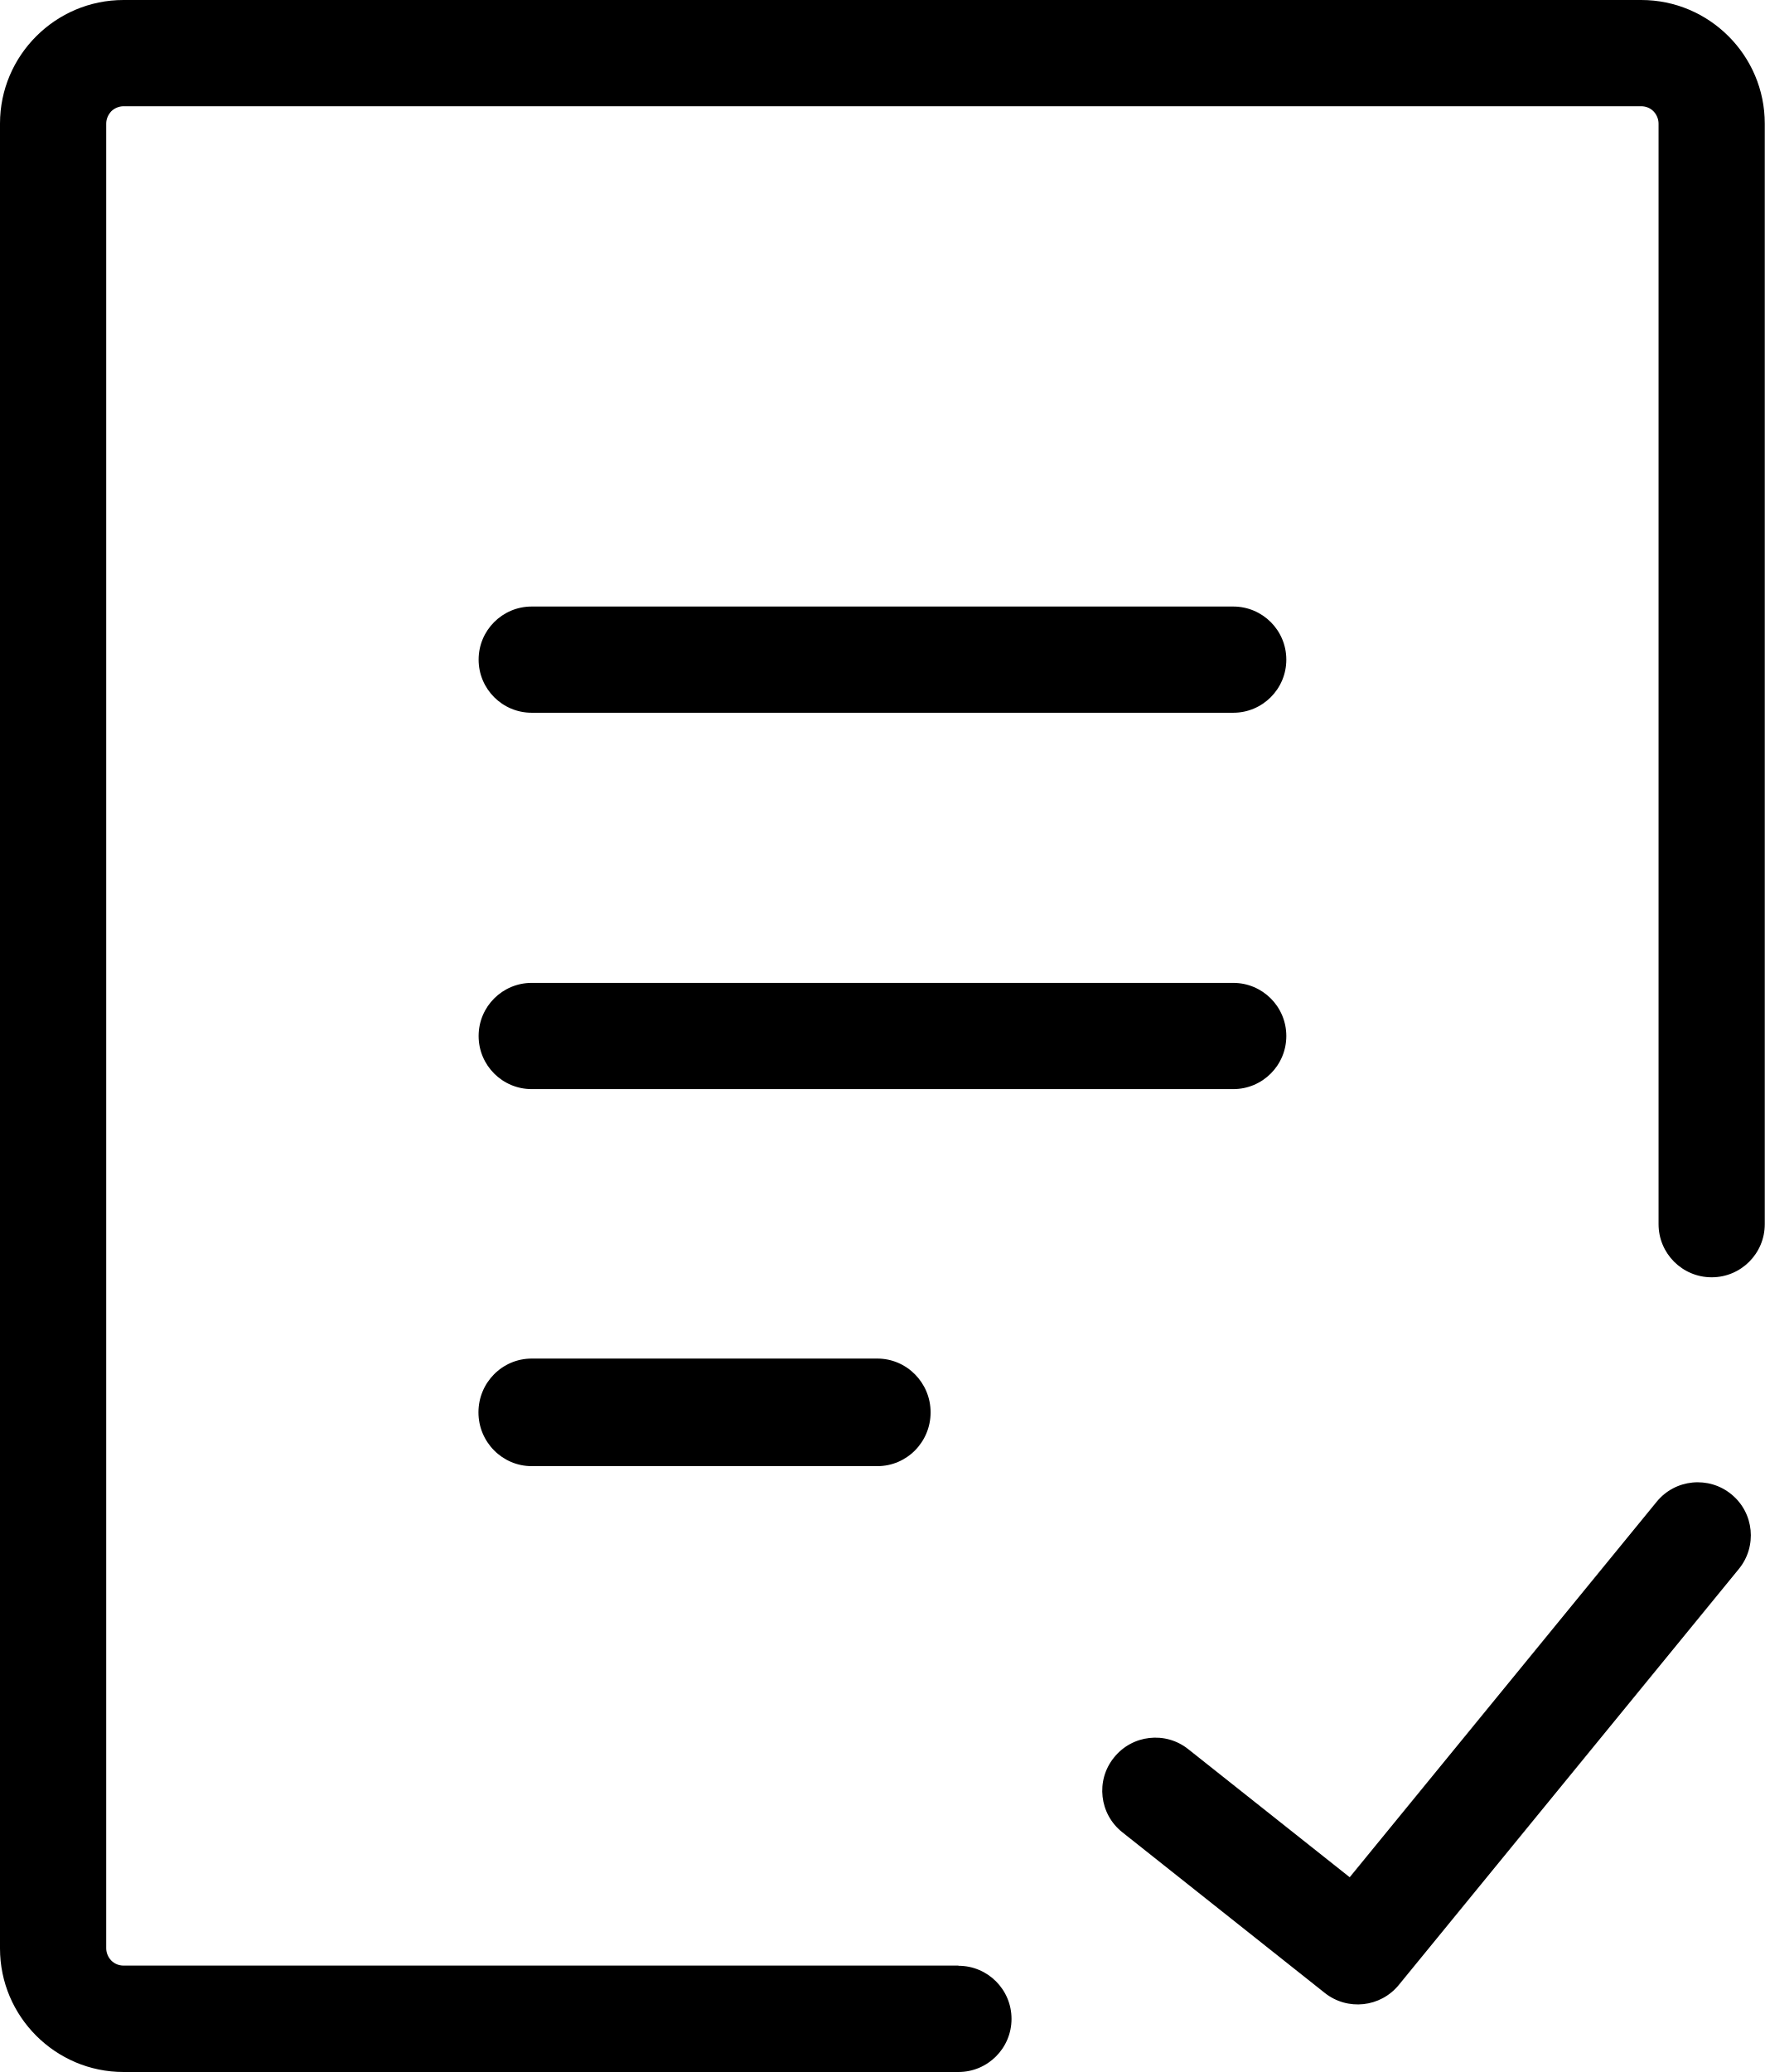
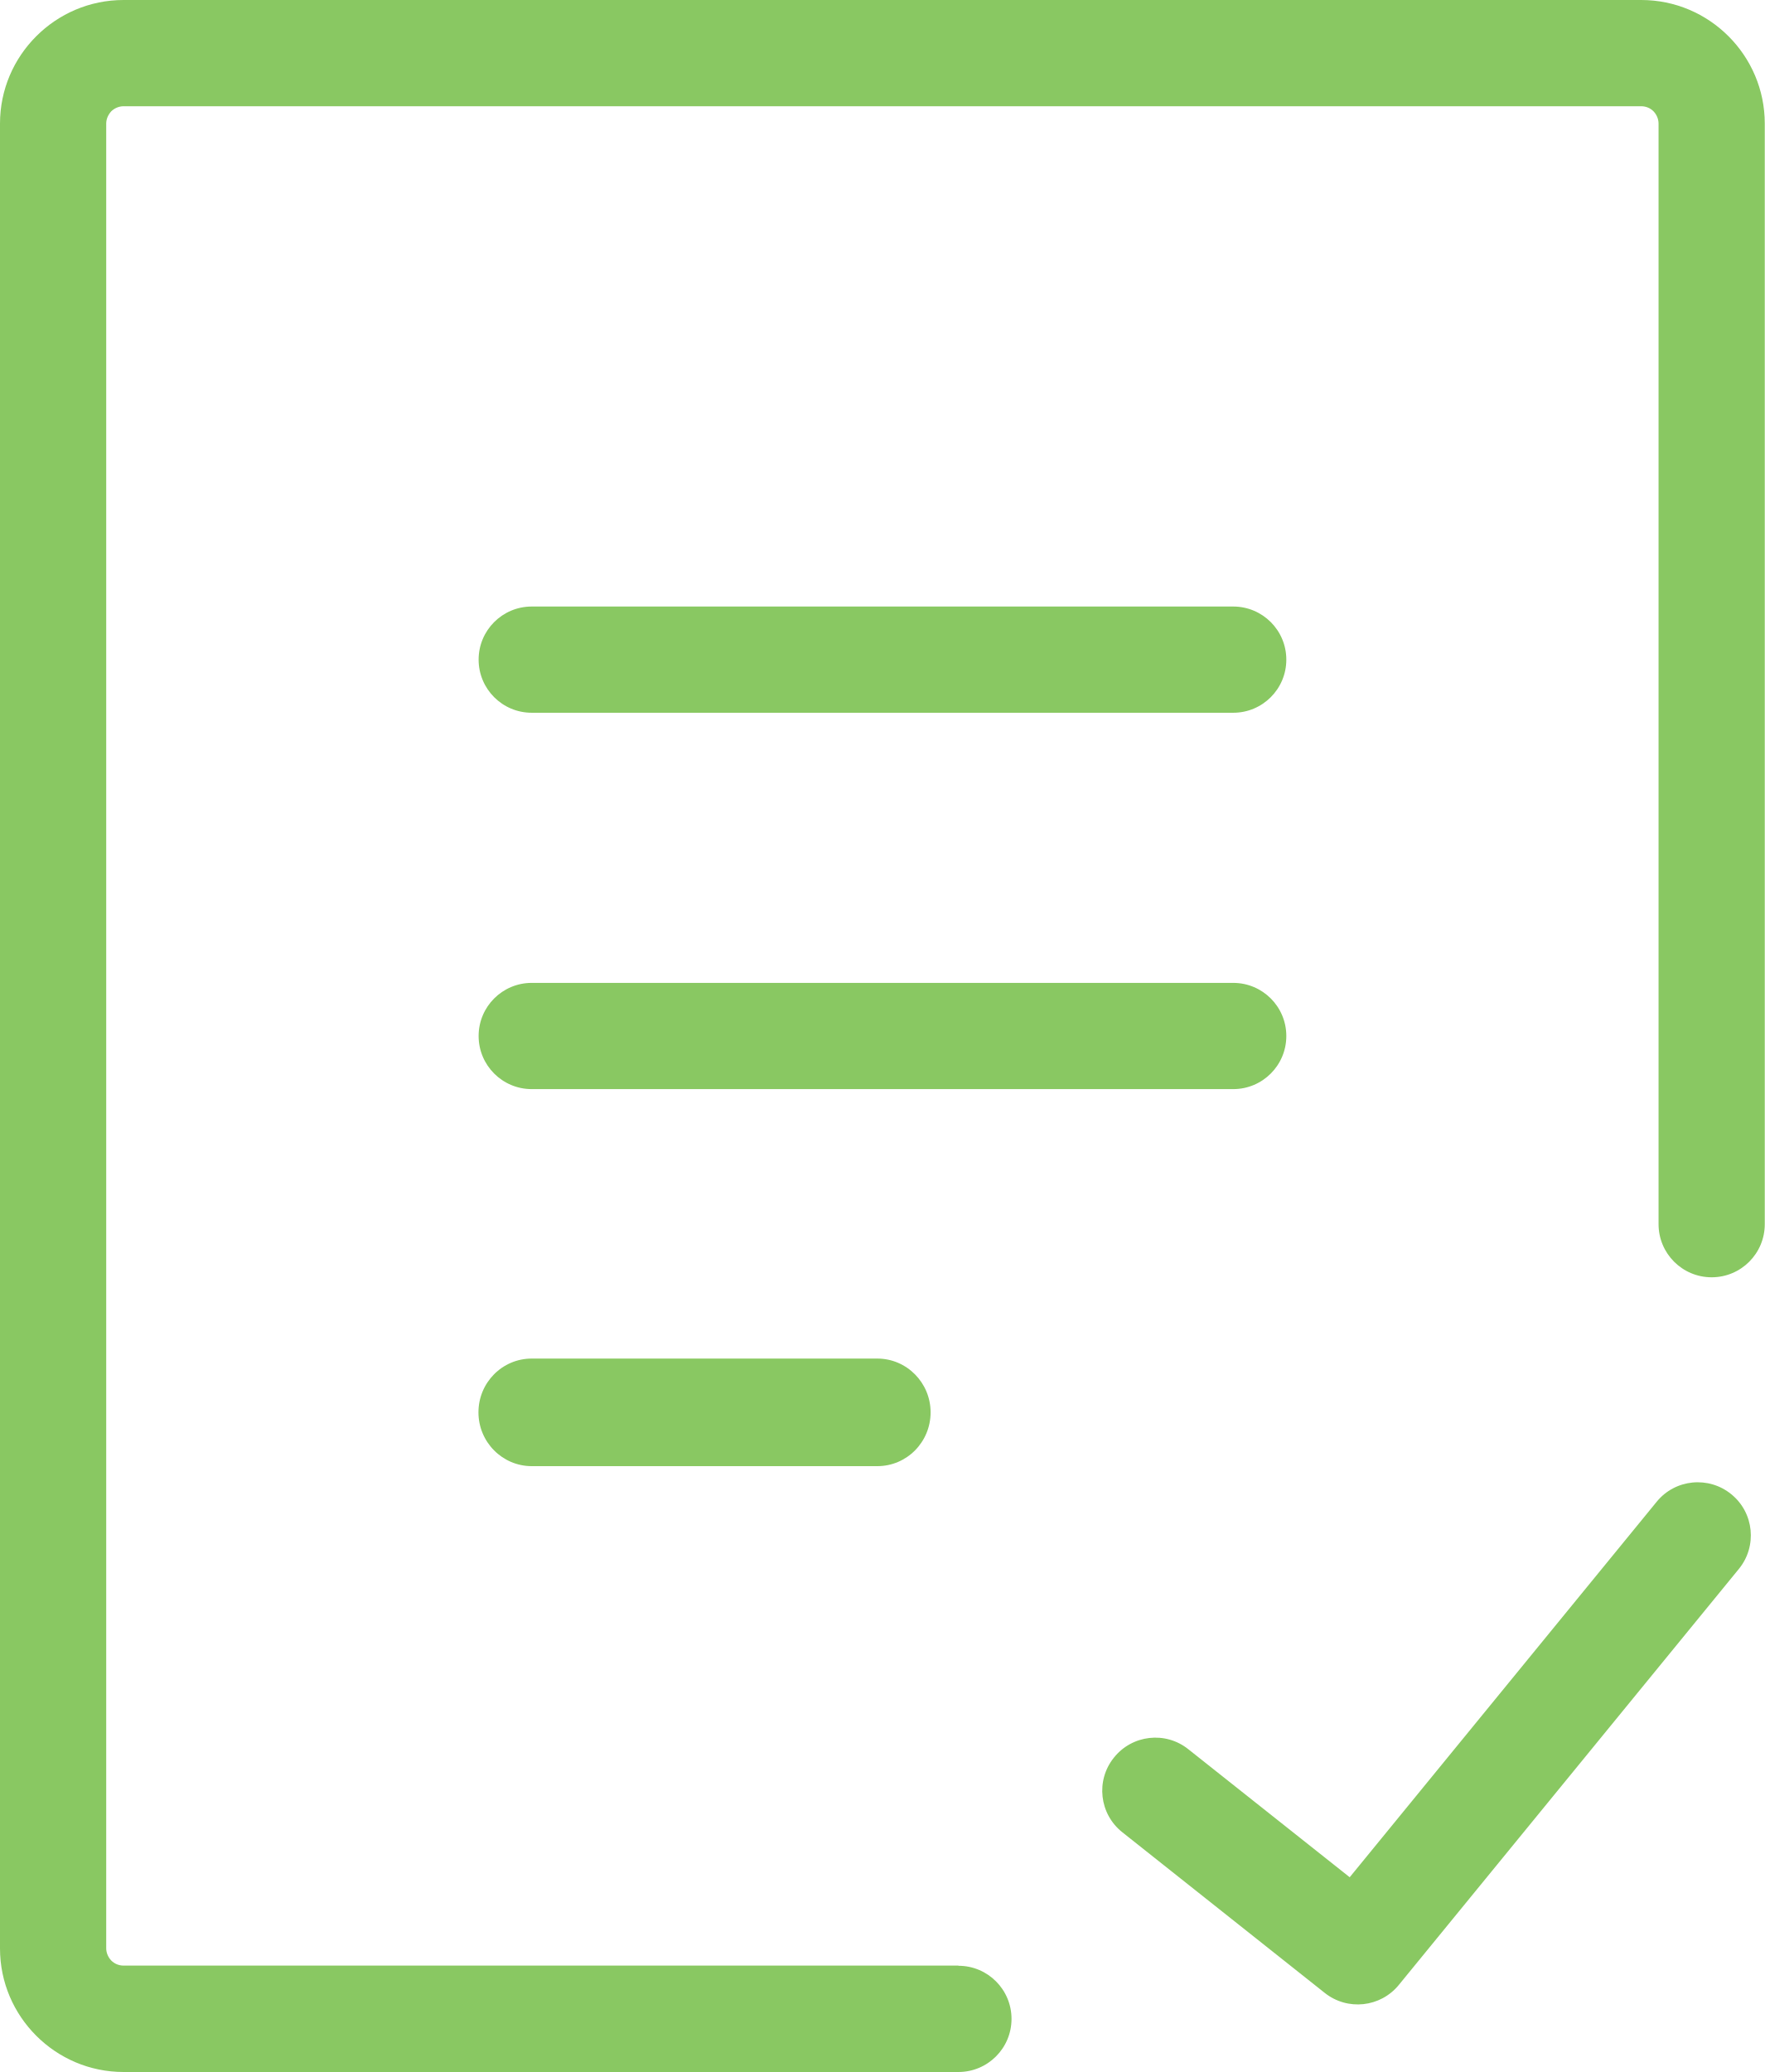
- <svg xmlns="http://www.w3.org/2000/svg" version="1.1" id="Layer_1" x="0px" y="0px" viewBox="0 0 104.69 122.88" style="enable-background:new 0 0 104.69 122.88" xml:space="preserve">
+ <svg xmlns="http://www.w3.org/2000/svg" fill="#89C862" version="1.1" id="Layer_1" x="0px" y="0px" viewBox="0 0 104.69 122.88" style="enable-background:new 0 0 104.69 122.88" xml:space="preserve">
  <g>
    <path d="M31.54,86.95c-1.74,0-3.16-1.43-3.16-3.19c0-1.76,1.41-3.19,3.16-3.19h20.5c1.74,0,3.16,1.43,3.16,3.19 c0,1.76-1.41,3.19-3.16,3.19H31.54L31.54,86.95z M31.54,42.27c-1.74,0-3.15-1.41-3.15-3.15c0-1.74,1.41-3.15,3.15-3.15h41.61 c1.74,0,3.15,1.41,3.15,3.15c0,1.74-1.41,3.15-3.15,3.15H31.54L31.54,42.27z M66.57,108.66c-1.36-1.08-1.59-3.06-0.5-4.42 c1.08-1.36,3.06-1.59,4.42-0.5l9.57,7.59l18.21-22.27c1.1-1.35,3.09-1.54,4.43-0.44c1.35,1.1,1.54,3.09,0.44,4.43l-20.17,24.67l0,0 c-1.09,1.33-3.04,1.54-4.39,0.47L66.57,108.66L66.57,108.66z M56.85,116.58c1.74,0,3.15,1.41,3.15,3.15c0,1.74-1.41,3.15-3.15,3.15 H7.33c-2.02,0-3.85-0.82-5.18-2.15C0.82,119.4,0,117.57,0,115.55V7.33c0-2.02,0.82-3.85,2.15-5.18C3.48,0.82,5.31,0,7.33,0h90.02 c2.02,0,3.85,0.82,5.18,2.15c1.33,1.33,2.15,3.16,2.15,5.18V72.6c0,1.74-1.41,3.15-3.15,3.15c-1.74,0-3.15-1.41-3.15-3.15V7.33 c0-0.28-0.12-0.54-0.3-0.73c-0.19-0.19-0.45-0.3-0.73-0.3H7.33c-0.28,0-0.54,0.12-0.73,0.3C6.42,6.8,6.3,7.05,6.3,7.33v108.21 c0,0.28,0.12,0.54,0.3,0.73c0.19,0.19,0.45,0.3,0.73,0.3H56.85L56.85,116.58z M31.54,64.59c-1.74,0-3.15-1.41-3.15-3.15 c0-1.74,1.41-3.15,3.15-3.15h41.61c1.74,0,3.15,1.41,3.15,3.15c0,1.74-1.41,3.15-3.15,3.15H31.54L31.54,64.59z" />
  </g>
</svg>
